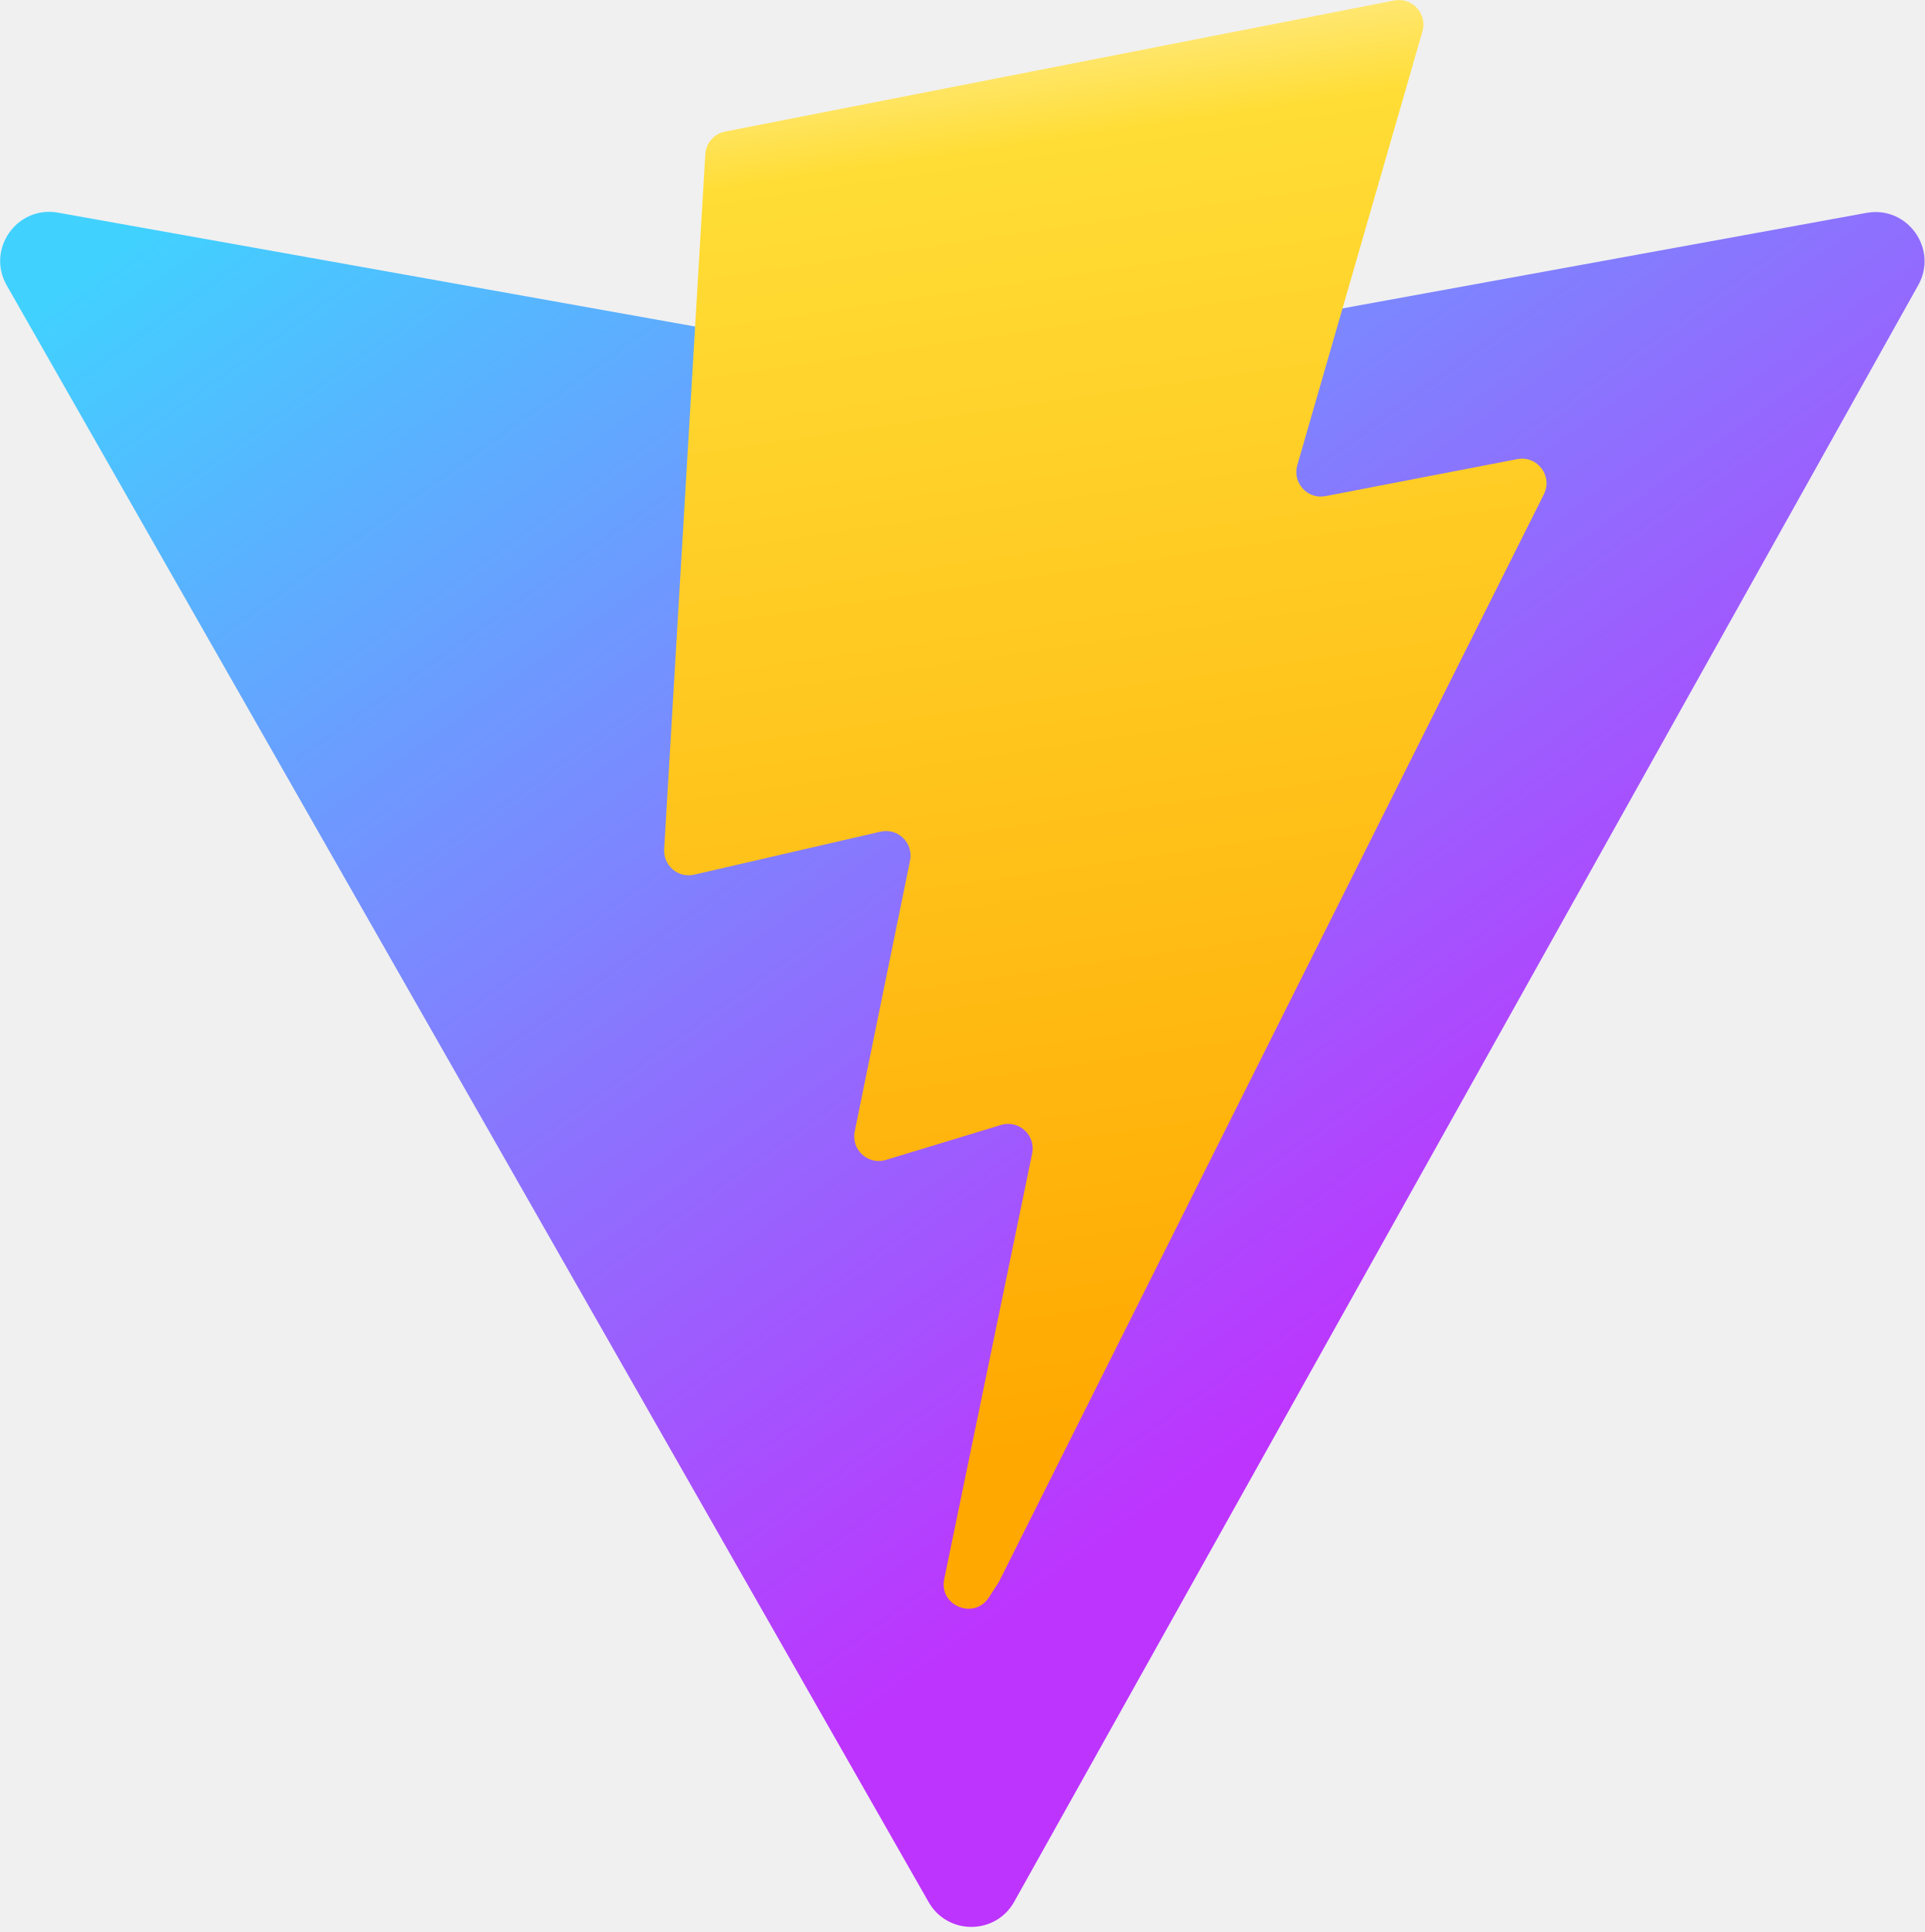
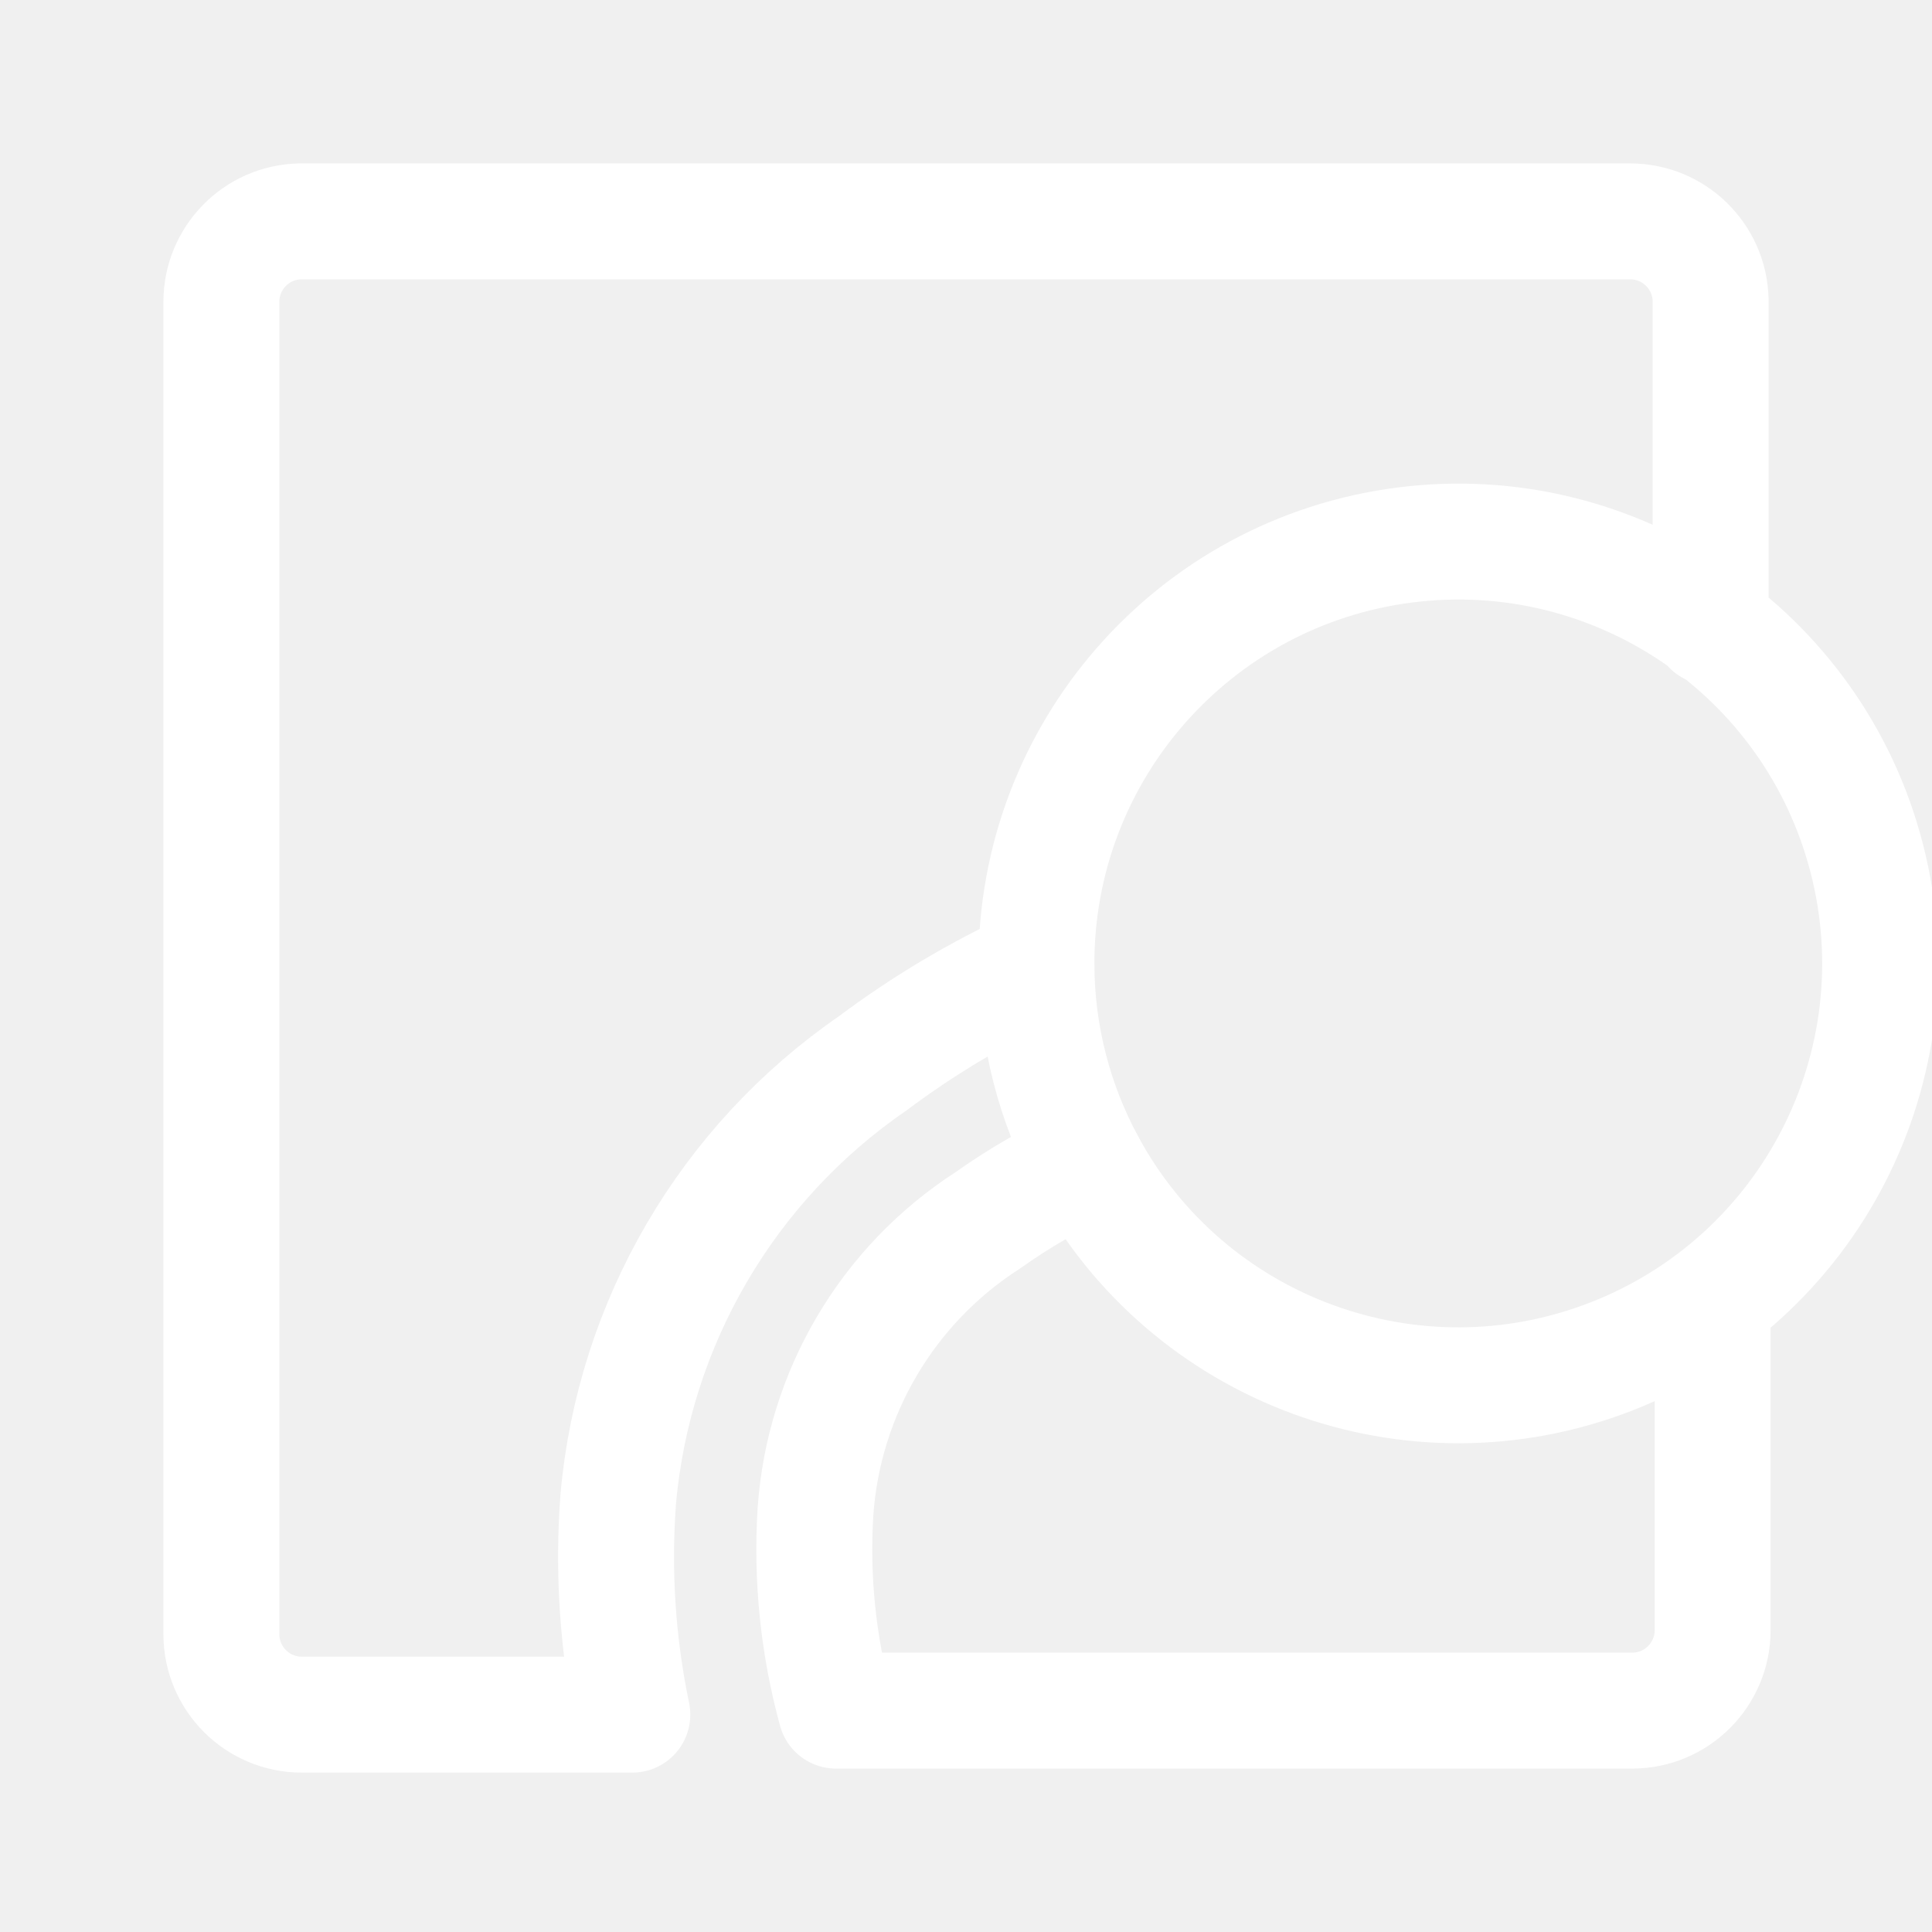
- <svg xmlns="http://www.w3.org/2000/svg" aria-hidden="true" role="img" class="iconify iconify--logos" width="31.88" height="32" preserveAspectRatio="xMidYMid meet" viewBox="0 0 256 257">
-   <defs>
-     <linearGradient id="IconifyId1813088fe1fbc01fb466" x1="-.828%" x2="57.636%" y1="7.652%" y2="78.411%">
-       <stop offset="0%" stop-color="#41D1FF" />
-       <stop offset="100%" stop-color="#BD34FE" />
-     </linearGradient>
-     <linearGradient id="IconifyId1813088fe1fbc01fb467" x1="43.376%" x2="50.316%" y1="2.242%" y2="89.03%">
-       <stop offset="0%" stop-color="#FFEA83" />
-       <stop offset="8.333%" stop-color="#FFDD35" />
-       <stop offset="100%" stop-color="#FFA800" />
-     </linearGradient>
-   </defs>
-   <path fill="url(#IconifyId1813088fe1fbc01fb466)" d="M255.153 37.938L134.897 252.976c-2.483 4.44-8.862 4.466-11.382.048L.875 37.958c-2.746-4.814 1.371-10.646 6.827-9.67l120.385 21.517a6.537 6.537 0 0 0 2.322-.004l117.867-21.483c5.438-.991 9.574 4.796 6.877 9.62Z" />
-   <path fill="url(#IconifyId1813088fe1fbc01fb467)" d="M185.432.063L96.44 17.501a3.268 3.268 0 0 0-2.634 3.014l-5.474 92.456a3.268 3.268 0 0 0 3.997 3.378l24.777-5.718c2.318-.535 4.413 1.507 3.936 3.838l-7.361 36.047c-.495 2.426 1.782 4.5 4.151 3.78l15.304-4.649c2.372-.72 4.652 1.36 4.15 3.788l-11.698 56.621c-.732 3.542 3.979 5.473 5.943 2.437l1.313-2.028l72.516-144.72c1.215-2.423-.88-5.186-3.54-4.672l-25.505 4.922c-2.396.462-4.435-1.77-3.759-4.114l16.646-57.705c.677-2.35-1.37-4.583-3.769-4.113Z" />
+ <svg xmlns="http://www.w3.org/2000/svg" width="256px" height="256px" viewBox="0 0 48.00 48.00" id="Layer_2" data-name="Layer 2" fill="#ffffff" stroke="#ffffff" stroke-width="2.88">
+   <g id="SVGRepo_bgCarrier" stroke-width="0" />
+   <g id="SVGRepo_tracerCarrier" stroke-linecap="round" stroke-linejoin="round" />
+   <g id="SVGRepo_iconCarrier">
+     <defs>
+       <style>.cls-1{fill:none;stroke:#ffffff;stroke-linecap:round;stroke-linejoin:round;}</style>
+     </defs>
+     <path class="cls-1" d="M42.5,15.58V7.45a2,2,0,0,0-2-1.95H7.45a2,2,0,0,0-1.95,2v33.1a2,2,0,0,0,2,2h8.21a19.2,19.2,0,0,1-.35-5.36,14.73,14.73,0,0,1,6.32-10.82A22.21,22.21,0,0,1,25.75,24h0A10.48,10.48,0,1,1,27,28.9a15,15,0,0,0-2.46,1.42,9.38,9.38,0,0,0-4.28,7.24,15.14,15.14,0,0,0,.51,4.94H40.55a2,2,0,0,0,2-2V32.42" />
+     <path class="cls-1" d="M27,28.9A10.48,10.48,0,0,1,25.75,24" />
+   </g>
</svg>
